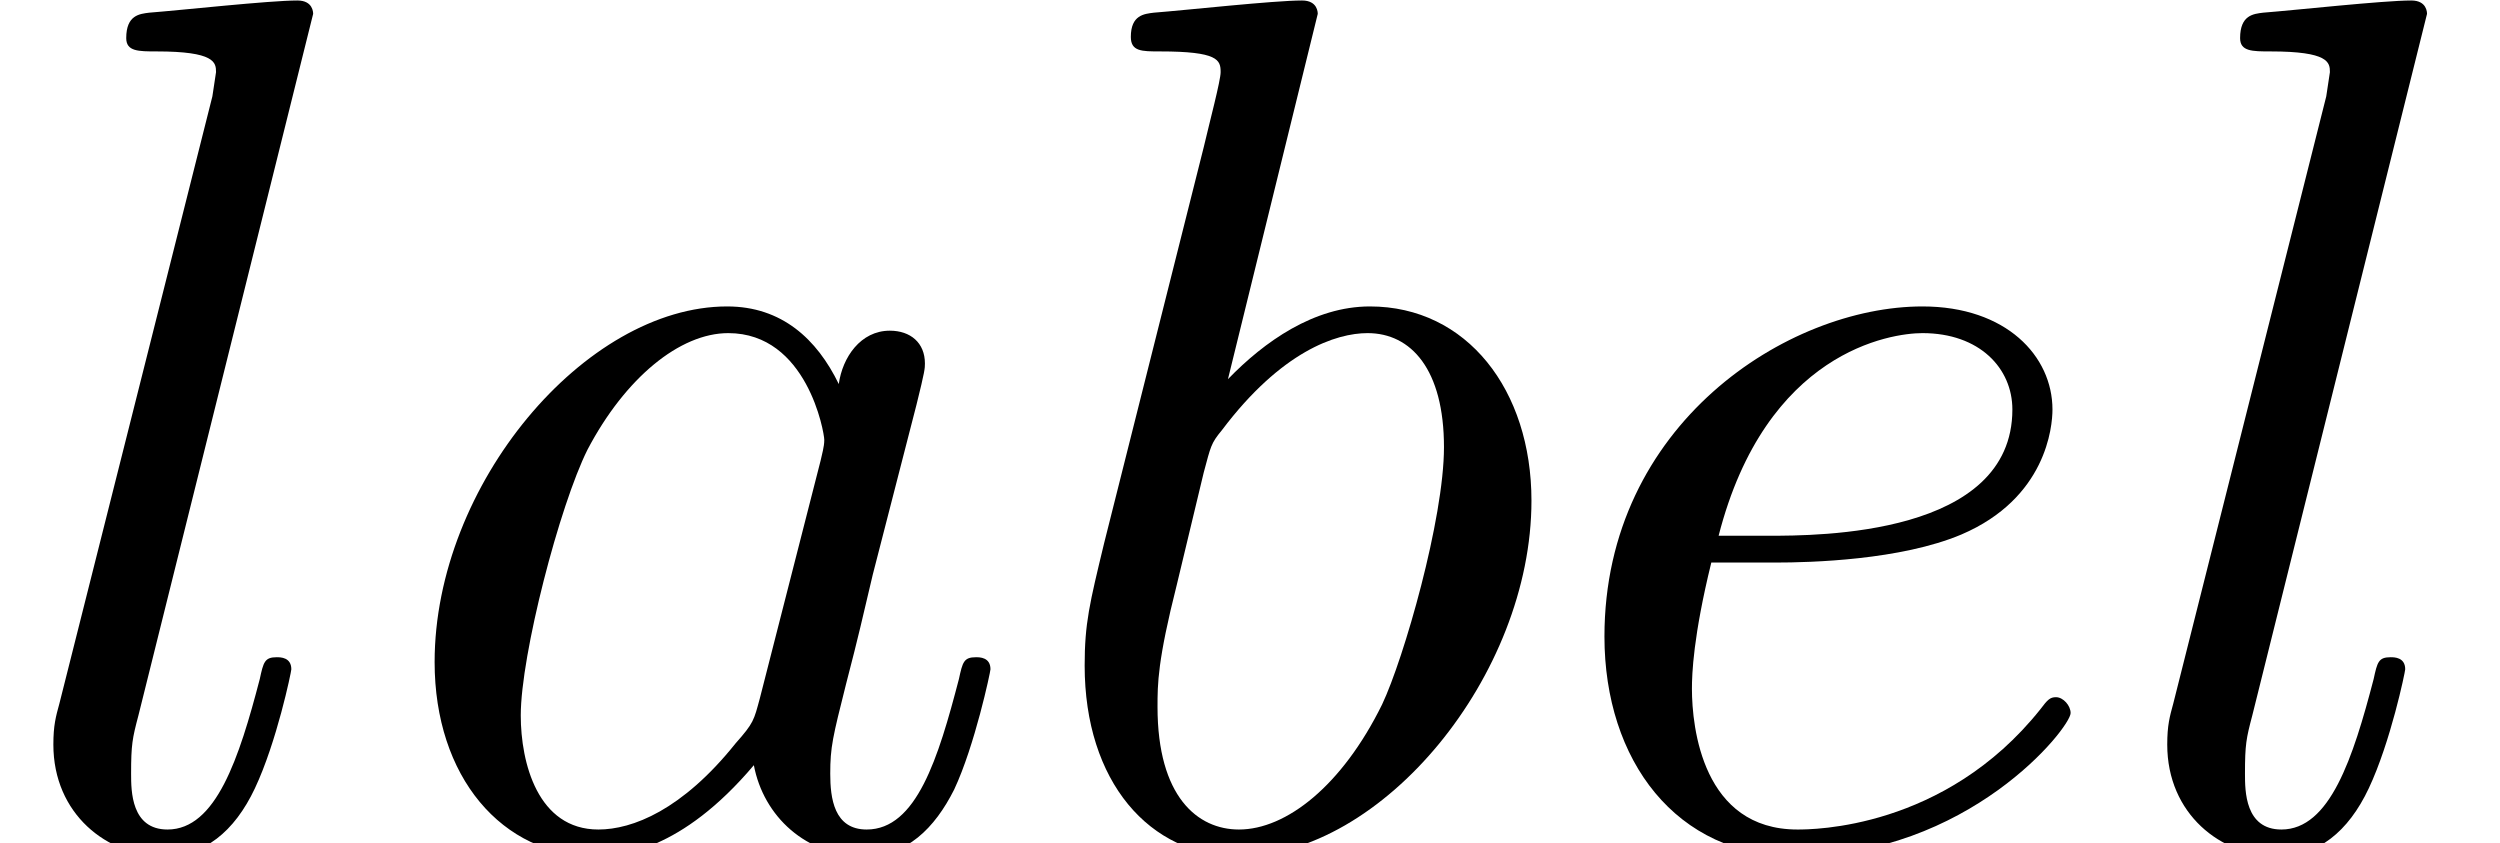
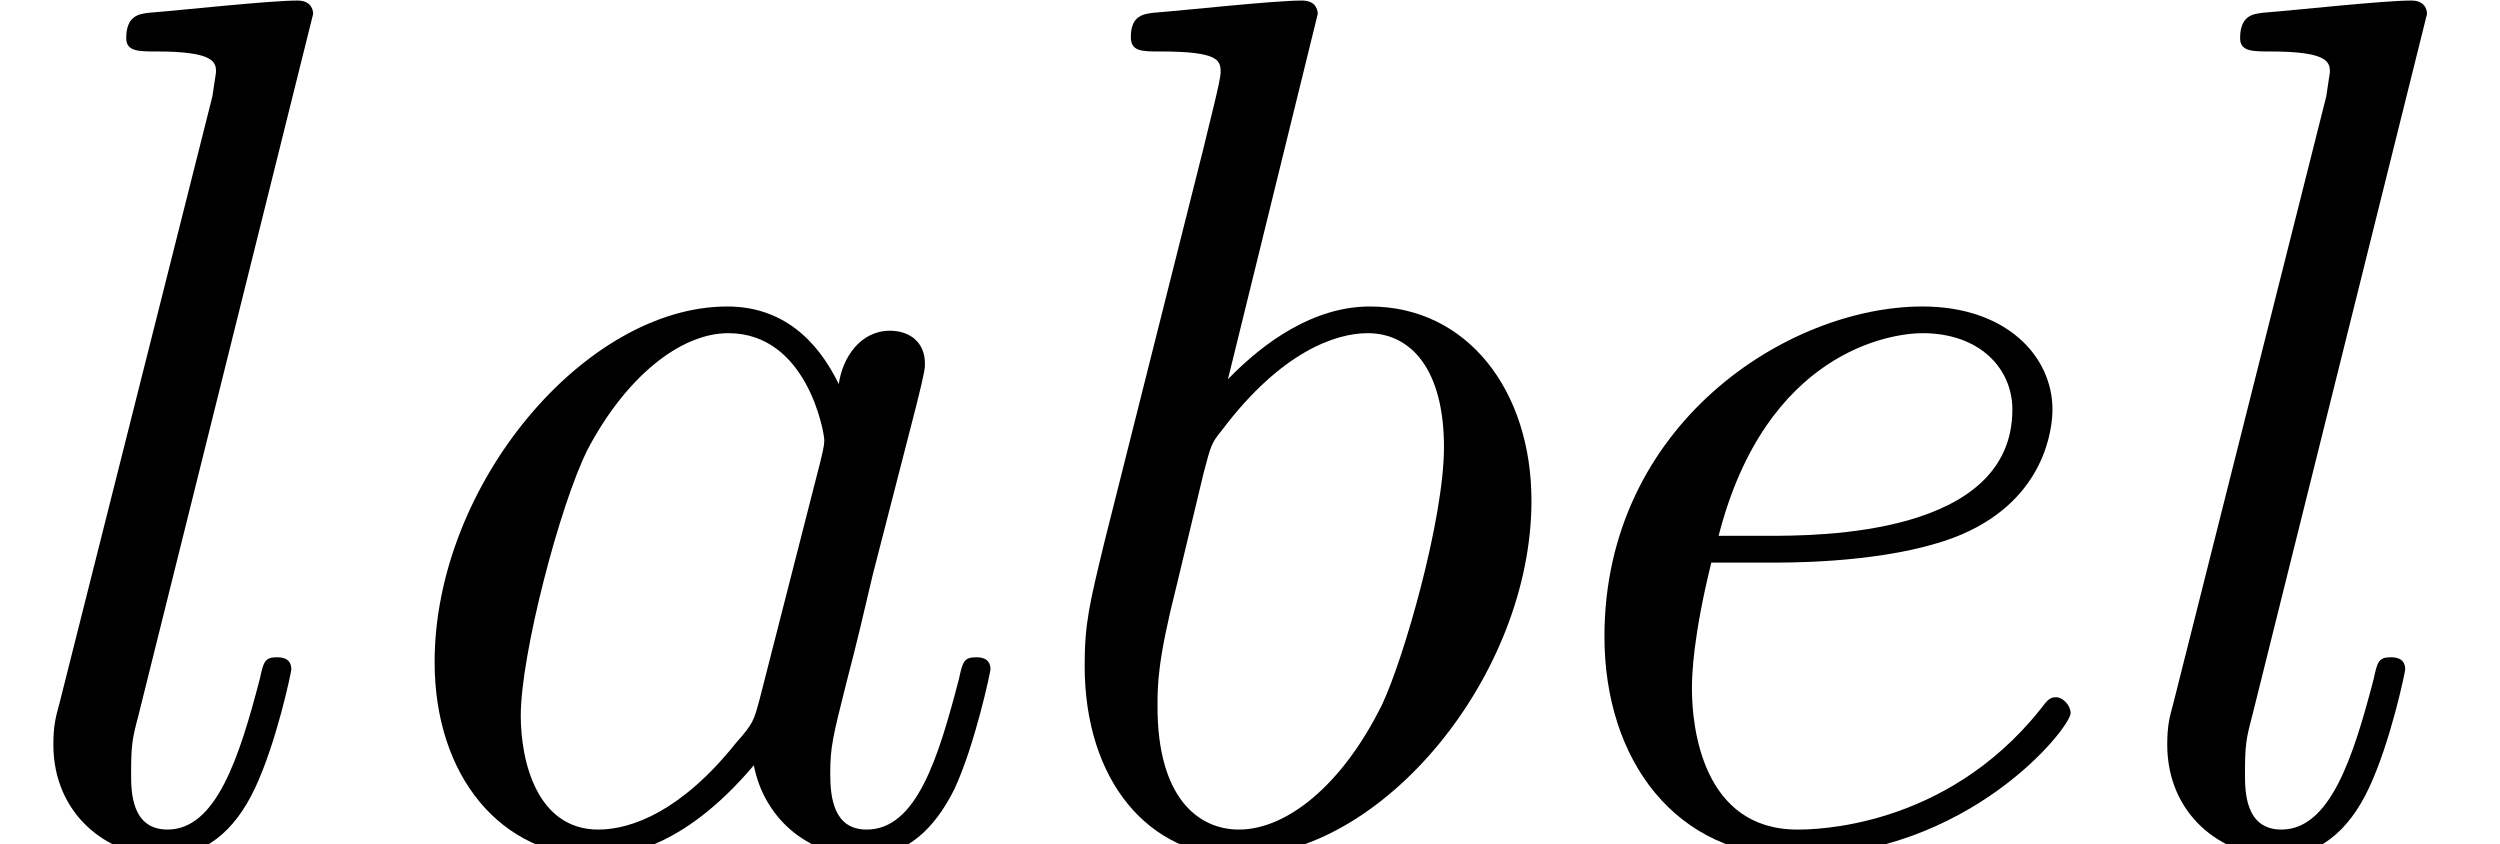
- <svg xmlns="http://www.w3.org/2000/svg" xmlns:xlink="http://www.w3.org/1999/xlink" height="6.918pt" version="1.1" viewBox="161.597 -6.918 20.518 6.918" width="20.518pt">
+ <svg xmlns="http://www.w3.org/2000/svg" xmlns:xlink="http://www.w3.org/1999/xlink" width="27.357" height="9.225" version="1.1" viewBox="161.597 -6.918 20.518 6.918">
  <defs>
-     <path d="M3.716 -3.766C3.537 -4.135 3.248 -4.403 2.8 -4.403C1.634 -4.403 0.399 -2.939 0.399 -1.484C0.399 -0.548 0.946 0.11 1.724 0.11C1.923 0.11 2.421 0.07 3.019 -0.638C3.098 -0.219 3.447 0.11 3.925 0.11C4.274 0.11 4.503 -0.12 4.663 -0.438C4.832 -0.797 4.961 -1.405 4.961 -1.425C4.961 -1.524 4.872 -1.524 4.842 -1.524C4.742 -1.524 4.732 -1.484 4.702 -1.345C4.533 -0.697 4.354 -0.11 3.945 -0.11C3.676 -0.11 3.646 -0.369 3.646 -0.568C3.646 -0.787 3.666 -0.867 3.776 -1.305C3.885 -1.724 3.905 -1.823 3.995 -2.202L4.354 -3.597C4.423 -3.875 4.423 -3.895 4.423 -3.935C4.423 -4.105 4.304 -4.204 4.135 -4.204C3.895 -4.204 3.746 -3.985 3.716 -3.766ZM3.068 -1.186C3.019 -1.006 3.019 -0.986 2.869 -0.817C2.431 -0.269 2.022 -0.11 1.743 -0.11C1.245 -0.11 1.106 -0.658 1.106 -1.046C1.106 -1.544 1.425 -2.77 1.654 -3.228C1.963 -3.816 2.411 -4.184 2.809 -4.184C3.457 -4.184 3.597 -3.367 3.597 -3.308S3.577 -3.188 3.567 -3.138L3.068 -1.186Z" id="g0-97" />
-     <path d="M2.381 -6.804C2.381 -6.814 2.381 -6.914 2.252 -6.914C2.022 -6.914 1.295 -6.834 1.036 -6.814C0.956 -6.804 0.847 -6.795 0.847 -6.615C0.847 -6.496 0.936 -6.496 1.086 -6.496C1.564 -6.496 1.584 -6.426 1.584 -6.326C1.584 -6.257 1.494 -5.918 1.445 -5.709L0.628 -2.461C0.508 -1.963 0.468 -1.803 0.468 -1.455C0.468 -0.508 0.996 0.11 1.734 0.11C2.909 0.11 4.135 -1.375 4.135 -2.809C4.135 -3.716 3.606 -4.403 2.809 -4.403C2.351 -4.403 1.943 -4.115 1.644 -3.806L2.381 -6.804ZM1.445 -3.039C1.504 -3.258 1.504 -3.278 1.594 -3.387C2.082 -4.035 2.531 -4.184 2.79 -4.184C3.148 -4.184 3.417 -3.885 3.417 -3.248C3.417 -2.66 3.088 -1.514 2.909 -1.136C2.58 -0.468 2.122 -0.11 1.734 -0.11C1.395 -0.11 1.066 -0.379 1.066 -1.116C1.066 -1.305 1.066 -1.494 1.225 -2.122L1.445 -3.039Z" id="g0-98" />
-     <path d="M1.863 -2.301C2.152 -2.301 2.889 -2.321 3.387 -2.531C4.085 -2.829 4.135 -3.417 4.135 -3.557C4.135 -3.995 3.756 -4.403 3.068 -4.403C1.963 -4.403 0.458 -3.437 0.458 -1.694C0.458 -0.677 1.046 0.11 2.022 0.11C3.447 0.11 4.284 -0.946 4.284 -1.066C4.284 -1.126 4.224 -1.196 4.164 -1.196C4.115 -1.196 4.095 -1.176 4.035 -1.096C3.248 -0.11 2.162 -0.11 2.042 -0.11C1.265 -0.11 1.176 -0.946 1.176 -1.265C1.176 -1.385 1.186 -1.694 1.335 -2.301H1.863ZM1.395 -2.521C1.783 -4.035 2.809 -4.184 3.068 -4.184C3.537 -4.184 3.806 -3.895 3.806 -3.557C3.806 -2.521 2.212 -2.521 1.803 -2.521H1.395Z" id="g0-101" />
-     <path d="M2.57 -6.804C2.57 -6.814 2.57 -6.914 2.441 -6.914C2.212 -6.914 1.484 -6.834 1.225 -6.814C1.146 -6.804 1.036 -6.795 1.036 -6.605C1.036 -6.496 1.136 -6.496 1.285 -6.496C1.763 -6.496 1.773 -6.406 1.773 -6.326L1.743 -6.127L0.488 -1.146C0.458 -1.036 0.438 -0.966 0.438 -0.807C0.438 -0.239 0.877 0.11 1.345 0.11C1.674 0.11 1.923 -0.09 2.092 -0.448C2.271 -0.827 2.391 -1.405 2.391 -1.425C2.391 -1.524 2.301 -1.524 2.271 -1.524C2.172 -1.524 2.162 -1.484 2.132 -1.345C1.963 -0.697 1.773 -0.11 1.375 -0.11C1.076 -0.11 1.076 -0.428 1.076 -0.568C1.076 -0.807 1.086 -0.857 1.136 -1.046L2.57 -6.804Z" id="g0-108" />
+     <path id="g0-97" d="M3.716 -3.766C3.537 -4.135 3.248 -4.403 2.8 -4.403C1.634 -4.403 0.399 -2.939 0.399 -1.484C0.399 -0.548 0.946 0.11 1.724 0.11C1.923 0.11 2.421 0.07 3.019 -0.638C3.098 -0.219 3.447 0.11 3.925 0.11C4.274 0.11 4.503 -0.12 4.663 -0.438C4.832 -0.797 4.961 -1.405 4.961 -1.425C4.961 -1.524 4.872 -1.524 4.842 -1.524C4.742 -1.524 4.732 -1.484 4.702 -1.345C4.533 -0.697 4.354 -0.11 3.945 -0.11C3.676 -0.11 3.646 -0.369 3.646 -0.568C3.646 -0.787 3.666 -0.867 3.776 -1.305C3.885 -1.724 3.905 -1.823 3.995 -2.202L4.354 -3.597C4.423 -3.875 4.423 -3.895 4.423 -3.935C4.423 -4.105 4.304 -4.204 4.135 -4.204C3.895 -4.204 3.746 -3.985 3.716 -3.766ZM3.068 -1.186C3.019 -1.006 3.019 -0.986 2.869 -0.817C2.431 -0.269 2.022 -0.11 1.743 -0.11C1.245 -0.11 1.106 -0.658 1.106 -1.046C1.106 -1.544 1.425 -2.77 1.654 -3.228C1.963 -3.816 2.411 -4.184 2.809 -4.184C3.457 -4.184 3.597 -3.367 3.597 -3.308S3.577 -3.188 3.567 -3.138L3.068 -1.186Z" />
+     <path id="g0-98" d="M2.381 -6.804C2.381 -6.814 2.381 -6.914 2.252 -6.914C2.022 -6.914 1.295 -6.834 1.036 -6.814C0.956 -6.804 0.847 -6.795 0.847 -6.615C0.847 -6.496 0.936 -6.496 1.086 -6.496C1.564 -6.496 1.584 -6.426 1.584 -6.326C1.584 -6.257 1.494 -5.918 1.445 -5.709L0.628 -2.461C0.508 -1.963 0.468 -1.803 0.468 -1.455C0.468 -0.508 0.996 0.11 1.734 0.11C2.909 0.11 4.135 -1.375 4.135 -2.809C4.135 -3.716 3.606 -4.403 2.809 -4.403C2.351 -4.403 1.943 -4.115 1.644 -3.806L2.381 -6.804ZM1.445 -3.039C1.504 -3.258 1.504 -3.278 1.594 -3.387C2.082 -4.035 2.531 -4.184 2.79 -4.184C3.148 -4.184 3.417 -3.885 3.417 -3.248C3.417 -2.66 3.088 -1.514 2.909 -1.136C2.58 -0.468 2.122 -0.11 1.734 -0.11C1.395 -0.11 1.066 -0.379 1.066 -1.116C1.066 -1.305 1.066 -1.494 1.225 -2.122L1.445 -3.039Z" />
+     <path id="g0-101" d="M1.863 -2.301C2.152 -2.301 2.889 -2.321 3.387 -2.531C4.085 -2.829 4.135 -3.417 4.135 -3.557C4.135 -3.995 3.756 -4.403 3.068 -4.403C1.963 -4.403 0.458 -3.437 0.458 -1.694C0.458 -0.677 1.046 0.11 2.022 0.11C3.447 0.11 4.284 -0.946 4.284 -1.066C4.284 -1.126 4.224 -1.196 4.164 -1.196C4.115 -1.196 4.095 -1.176 4.035 -1.096C3.248 -0.11 2.162 -0.11 2.042 -0.11C1.265 -0.11 1.176 -0.946 1.176 -1.265C1.176 -1.385 1.186 -1.694 1.335 -2.301H1.863ZM1.395 -2.521C1.783 -4.035 2.809 -4.184 3.068 -4.184C3.537 -4.184 3.806 -3.895 3.806 -3.557C3.806 -2.521 2.212 -2.521 1.803 -2.521H1.395Z" />
+     <path id="g0-108" d="M2.57 -6.804C2.57 -6.814 2.57 -6.914 2.441 -6.914C2.212 -6.914 1.484 -6.834 1.225 -6.814C1.146 -6.804 1.036 -6.795 1.036 -6.605C1.036 -6.496 1.136 -6.496 1.285 -6.496C1.763 -6.496 1.773 -6.406 1.773 -6.326L1.743 -6.127L0.488 -1.146C0.458 -1.036 0.438 -0.966 0.438 -0.807C0.438 -0.239 0.877 0.11 1.345 0.11C1.674 0.11 1.923 -0.09 2.092 -0.448C2.271 -0.827 2.391 -1.405 2.391 -1.425C2.391 -1.524 2.301 -1.524 2.271 -1.524C2.172 -1.524 2.162 -1.484 2.132 -1.345C1.963 -0.697 1.773 -0.11 1.375 -0.11C1.076 -0.11 1.076 -0.428 1.076 -0.568C1.076 -0.807 1.086 -0.857 1.136 -1.046L2.57 -6.804Z" />
  </defs>
  <g id="page1">
-     <use x="161.597" xlink:href="#g0-108" y="0" />
-     <use x="164.765" xlink:href="#g0-97" y="0" />
-     <use x="170.031" xlink:href="#g0-98" y="0" />
-     <use x="174.307" xlink:href="#g0-101" y="0" />
-     <use x="178.946" xlink:href="#g0-108" y="0" />
+     <use x="161.597" y="0" xlink:href="#g0-108" />
+     <use x="164.765" y="0" xlink:href="#g0-97" />
+     <use x="170.031" y="0" xlink:href="#g0-98" />
+     <use x="174.307" y="0" xlink:href="#g0-101" />
+     <use x="178.946" y="0" xlink:href="#g0-108" />
  </g>
</svg>
